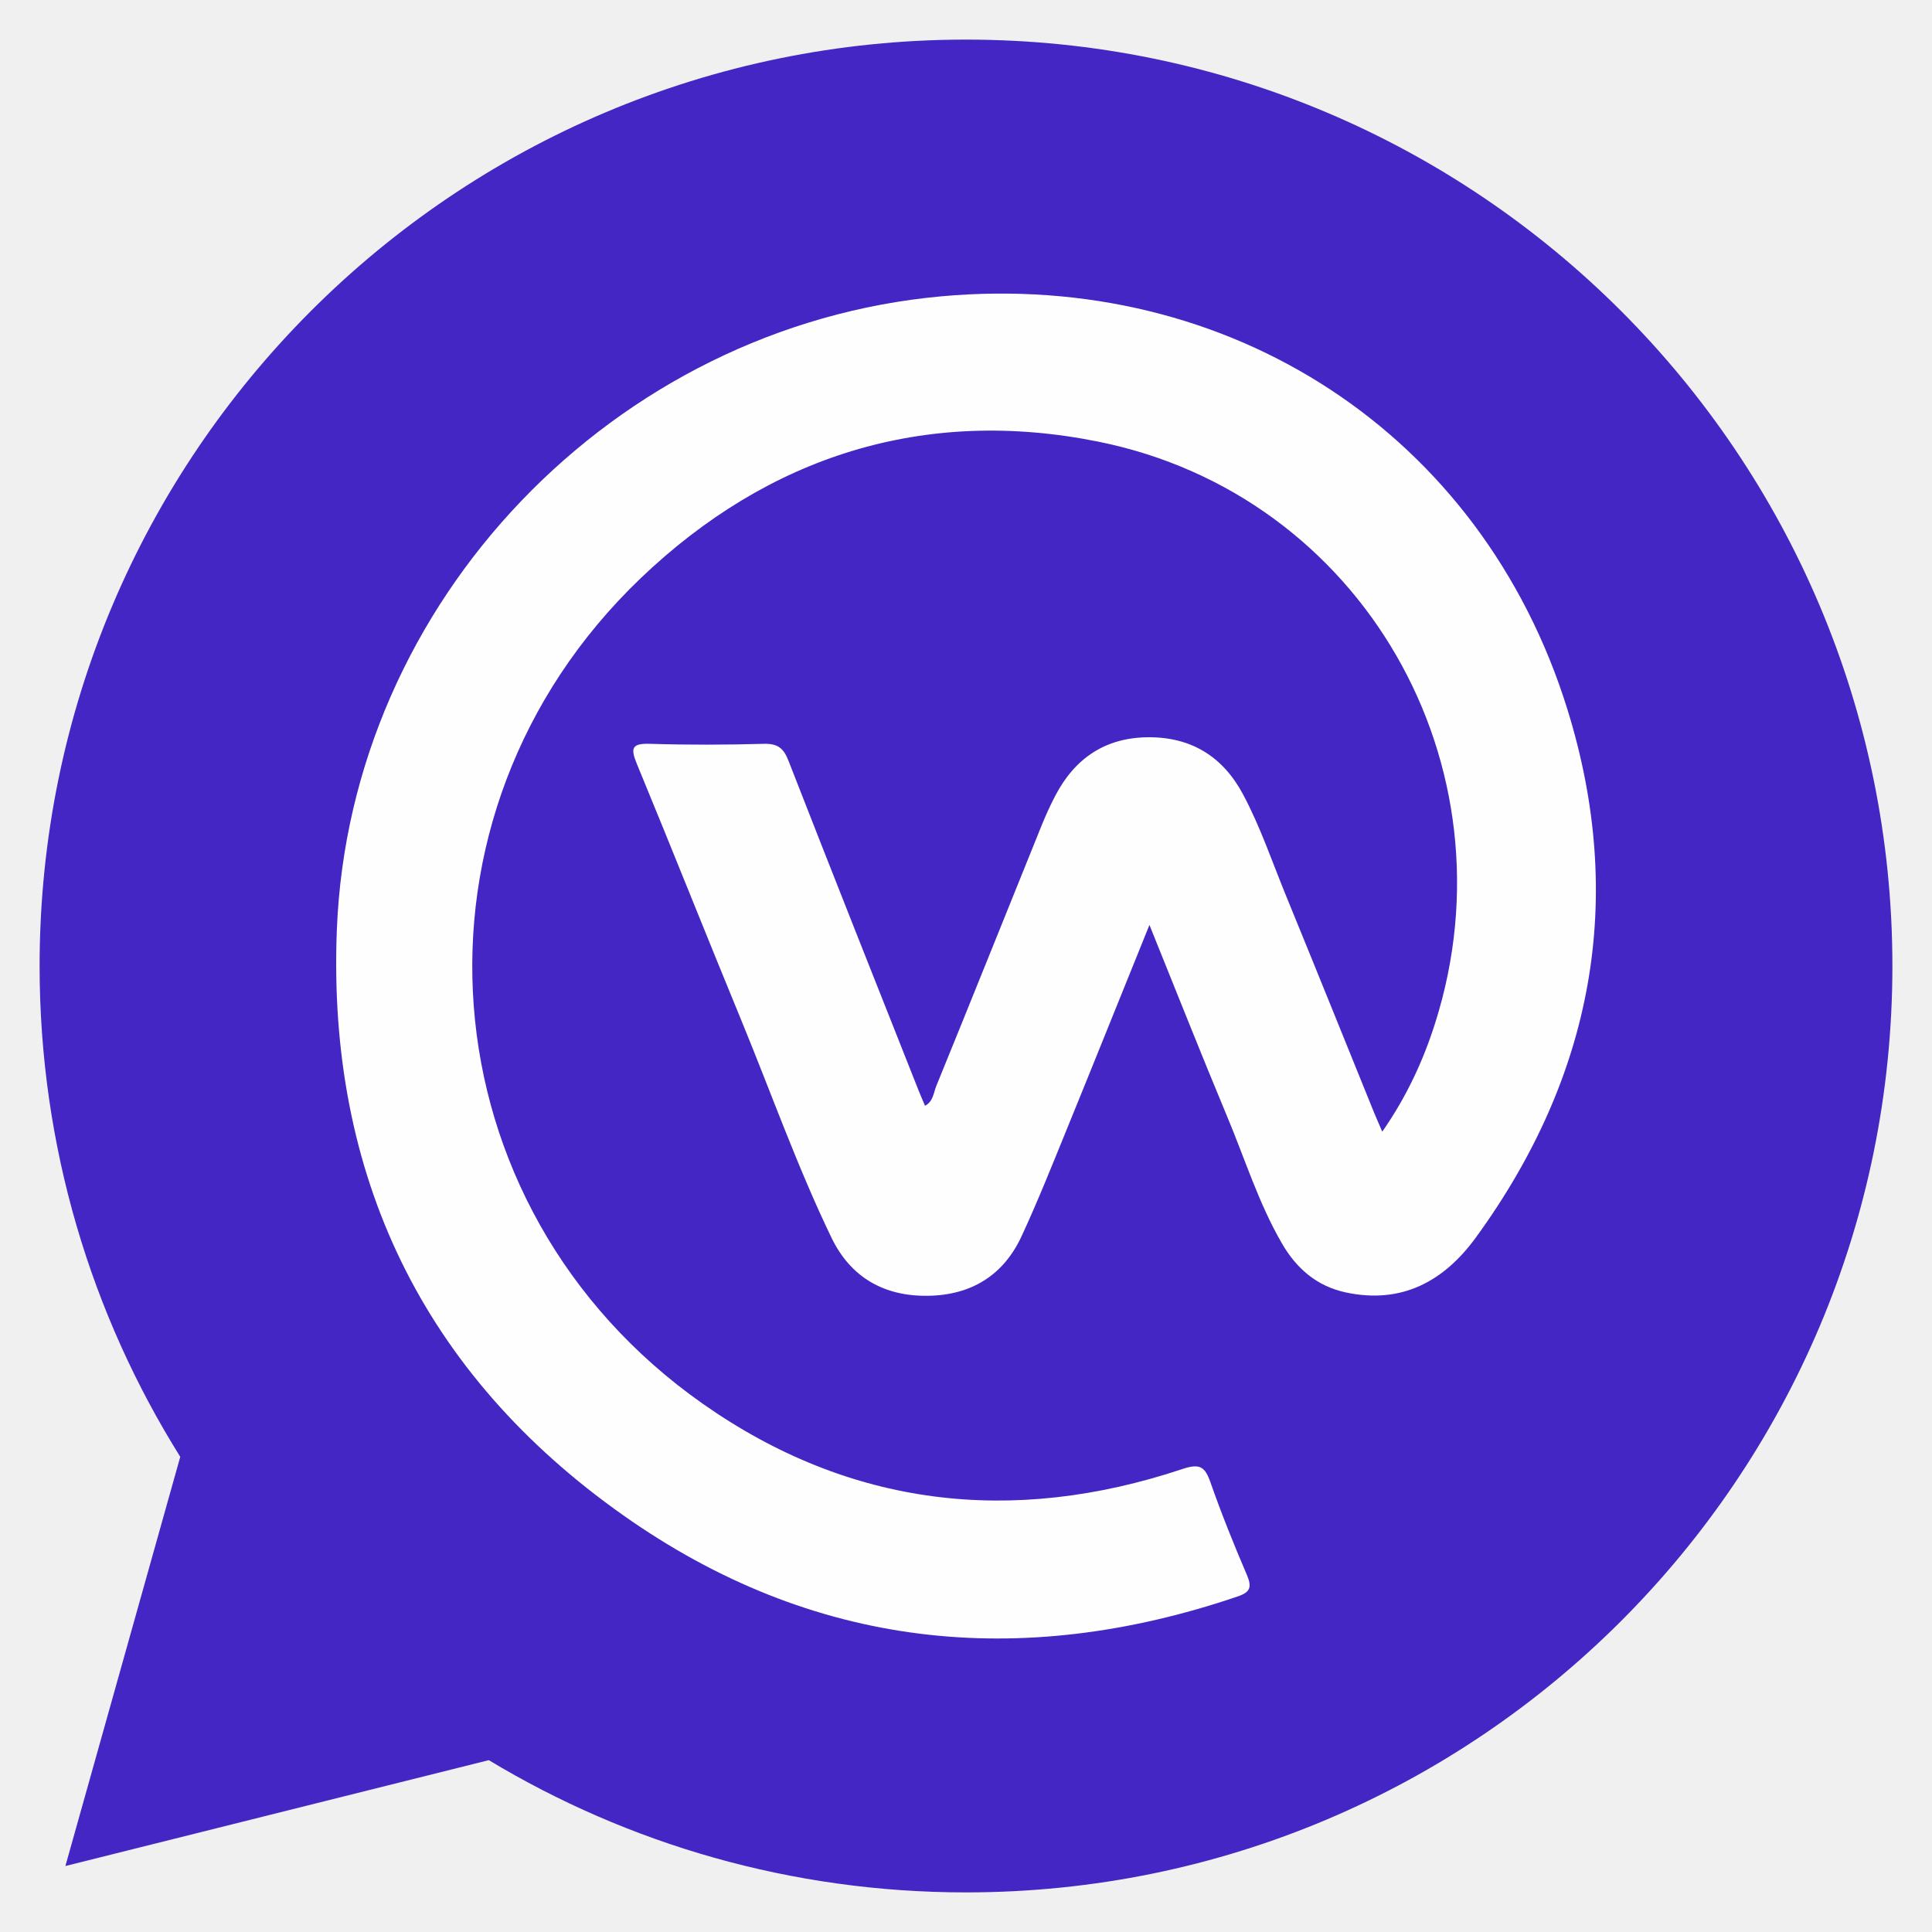
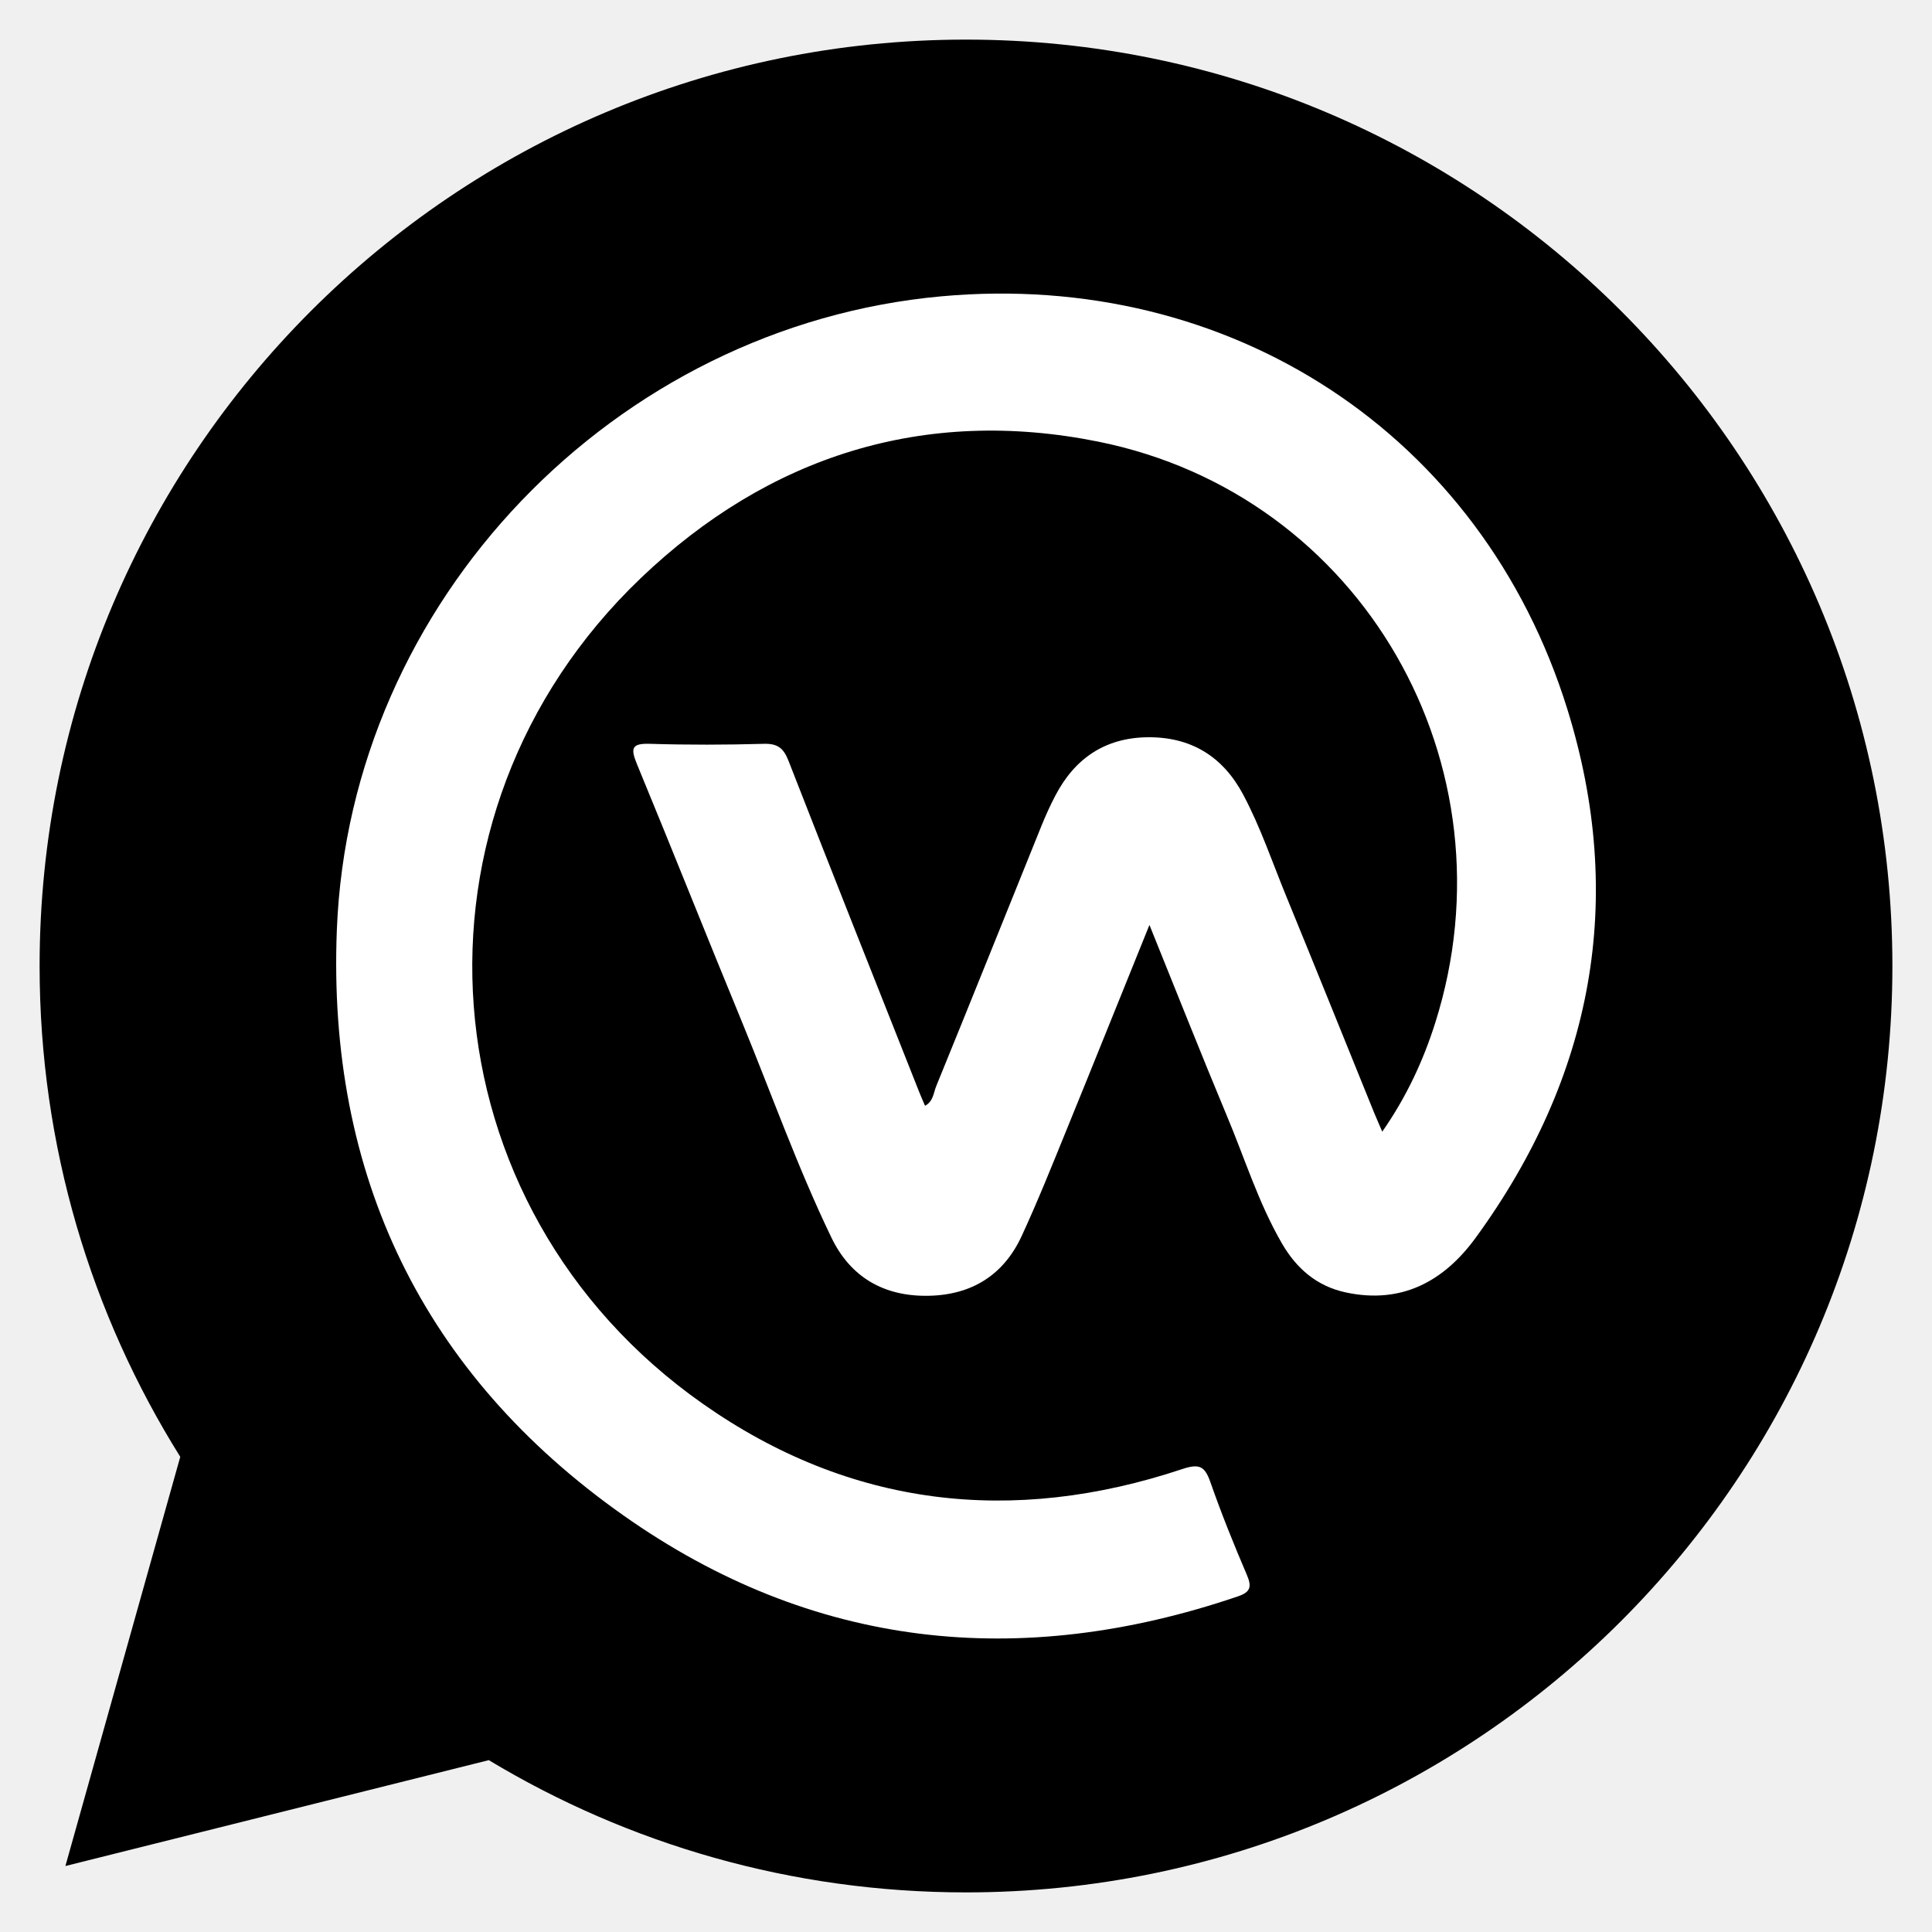
<svg xmlns="http://www.w3.org/2000/svg" version="1.1" id="Capa_1" x="0px" y="0px" viewBox="0 0 2000 2000" style="enable-background:new 0 0 2000 2000;" xml:space="preserve">
  <style type="text/css">
	.st0{fill:#4326C3;}
	.st1{fill:#FEFEFE;}
</style>
  <g>
-     <path class="st0" d="M1000,41L1000,41C470.4,41,41,470.4,41,1000v0c0,186.6,53.4,360.7,145.6,508.1L67.7,1931.7L506,1822.1   C650.3,1909,819.3,1959,1000,1959h0c529.6,0,959-429.3,959-959v0C1959,470.4,1529.6,41,1000,41z" />
+     <path d="M1000,41L1000,41C470.4,41,41,470.4,41,1000v0c0,186.6,53.4,360.7,145.6,508.1L67.7,1931.7L506,1822.1   C650.3,1909,819.3,1959,1000,1959h0c529.6,0,959-429.3,959-959v0C1959,470.4,1529.6,41,1000,41z" />
    <g>
-       <path class="st1" d="M1189.9,957.5c-29.8,73.6-57.6,143-85.8,212.1c-15,36.8-29.8,73.9-46.5,110c-18.8,40.6-52,61.1-96.9,61.8    c-45.7,0.7-80.2-19.2-100-60.2c-35.2-73-62.3-149.6-93.1-224.5c-36.5-88.5-71.8-177.6-108.4-266.1c-6.8-16.5-4.9-21.2,13.8-20.6    c39.2,1.2,78.5,1.1,117.7,0c14.5-0.4,20.5,4.6,25.6,17.7c44.7,114.6,90.1,228.8,135.4,343.1c1.8,4.5,3.8,9,5.9,13.9    c8.6-4.6,8.8-13.6,11.6-20.4c36.7-89.9,72.8-180.1,109.2-270.1c4.2-10.3,8.8-20.5,14-30.4c20.1-38.7,51.7-60.2,95.8-60.6    c44.6-0.4,77.6,19.7,98.7,59.3c18.1,34,30.3,70.5,44.9,106c30.5,74.4,60.5,148.9,90.7,223.4c2.3,5.6,4.8,11.1,8.4,19.6    c25.2-36.2,42.4-73.4,54.8-112.5c84.5-266.6-75.3-546.7-348.7-601.8c-180.5-36.4-341.6,15-473.8,141.4    c-256.5,245.4-225.7,651,64.5,854.7c152.1,106.8,320,126.1,496.1,67.5c18.2-6.1,23.5-2.7,29.3,13.8c11.3,32.3,24.1,64.1,37.6,95.6    c5.4,12.6,3.8,18-9.6,22.5c-225.9,76.7-440.6,53.8-635.8-84c-207.6-146.4-306.6-352.2-296.6-606.1C362,622,636.2,337.3,975,306.7    c298.2-26.9,558.8,142.2,647.5,427.4c61.1,196.5,26.5,380.6-94.8,547.1c-32.7,44.9-76.4,69.2-134.6,56.7    c-30.2-6.5-51.2-25-66.1-50.8c-24.3-41.9-38.5-88.2-57.2-132.6C1243.2,1090.8,1217.8,1026.5,1189.9,957.5z" />
+       <path style="fill:white" d="M1189.9,957.5c-29.8,73.6-57.6,143-85.8,212.1c-15,36.8-29.8,73.9-46.5,110c-18.8,40.6-52,61.1-96.9,61.8    c-45.7,0.7-80.2-19.2-100-60.2c-35.2-73-62.3-149.6-93.1-224.5c-36.5-88.5-71.8-177.6-108.4-266.1c-6.8-16.5-4.9-21.2,13.8-20.6    c39.2,1.2,78.5,1.1,117.7,0c14.5-0.4,20.5,4.6,25.6,17.7c44.7,114.6,90.1,228.8,135.4,343.1c1.8,4.5,3.8,9,5.9,13.9    c8.6-4.6,8.8-13.6,11.6-20.4c36.7-89.9,72.8-180.1,109.2-270.1c4.2-10.3,8.8-20.5,14-30.4c20.1-38.7,51.7-60.2,95.8-60.6    c44.6-0.4,77.6,19.7,98.7,59.3c18.1,34,30.3,70.5,44.9,106c30.5,74.4,60.5,148.9,90.7,223.4c2.3,5.6,4.8,11.1,8.4,19.6    c25.2-36.2,42.4-73.4,54.8-112.5c84.5-266.6-75.3-546.7-348.7-601.8c-180.5-36.4-341.6,15-473.8,141.4    c-256.5,245.4-225.7,651,64.5,854.7c152.1,106.8,320,126.1,496.1,67.5c18.2-6.1,23.5-2.7,29.3,13.8c11.3,32.3,24.1,64.1,37.6,95.6    c5.4,12.6,3.8,18-9.6,22.5c-225.9,76.7-440.6,53.8-635.8-84c-207.6-146.4-306.6-352.2-296.6-606.1C362,622,636.2,337.3,975,306.7    c298.2-26.9,558.8,142.2,647.5,427.4c61.1,196.5,26.5,380.6-94.8,547.1c-32.7,44.9-76.4,69.2-134.6,56.7    c-30.2-6.5-51.2-25-66.1-50.8c-24.3-41.9-38.5-88.2-57.2-132.6C1243.2,1090.8,1217.8,1026.5,1189.9,957.5z" />
    </g>
  </g>
</svg>
